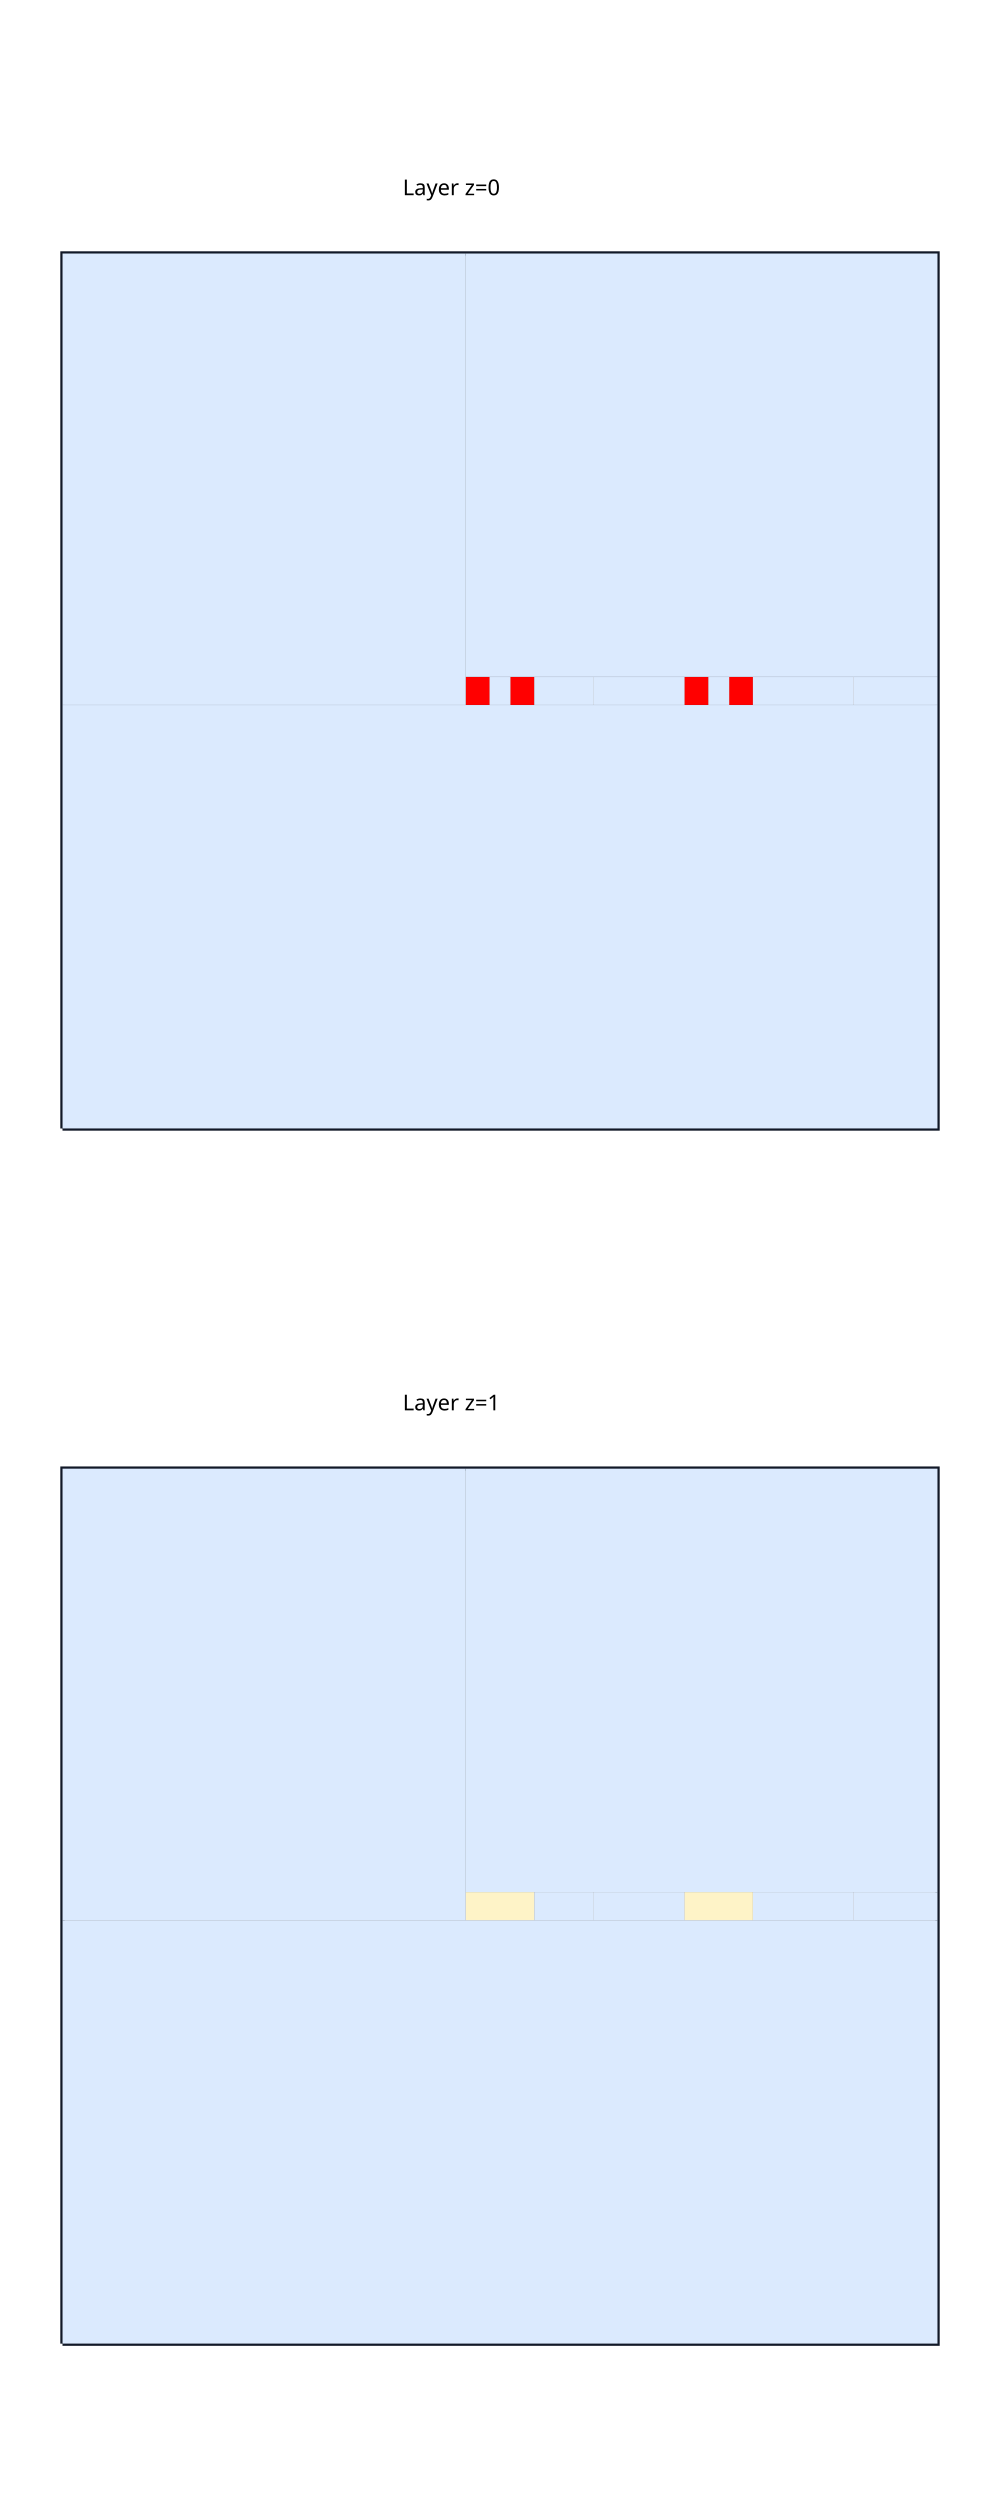
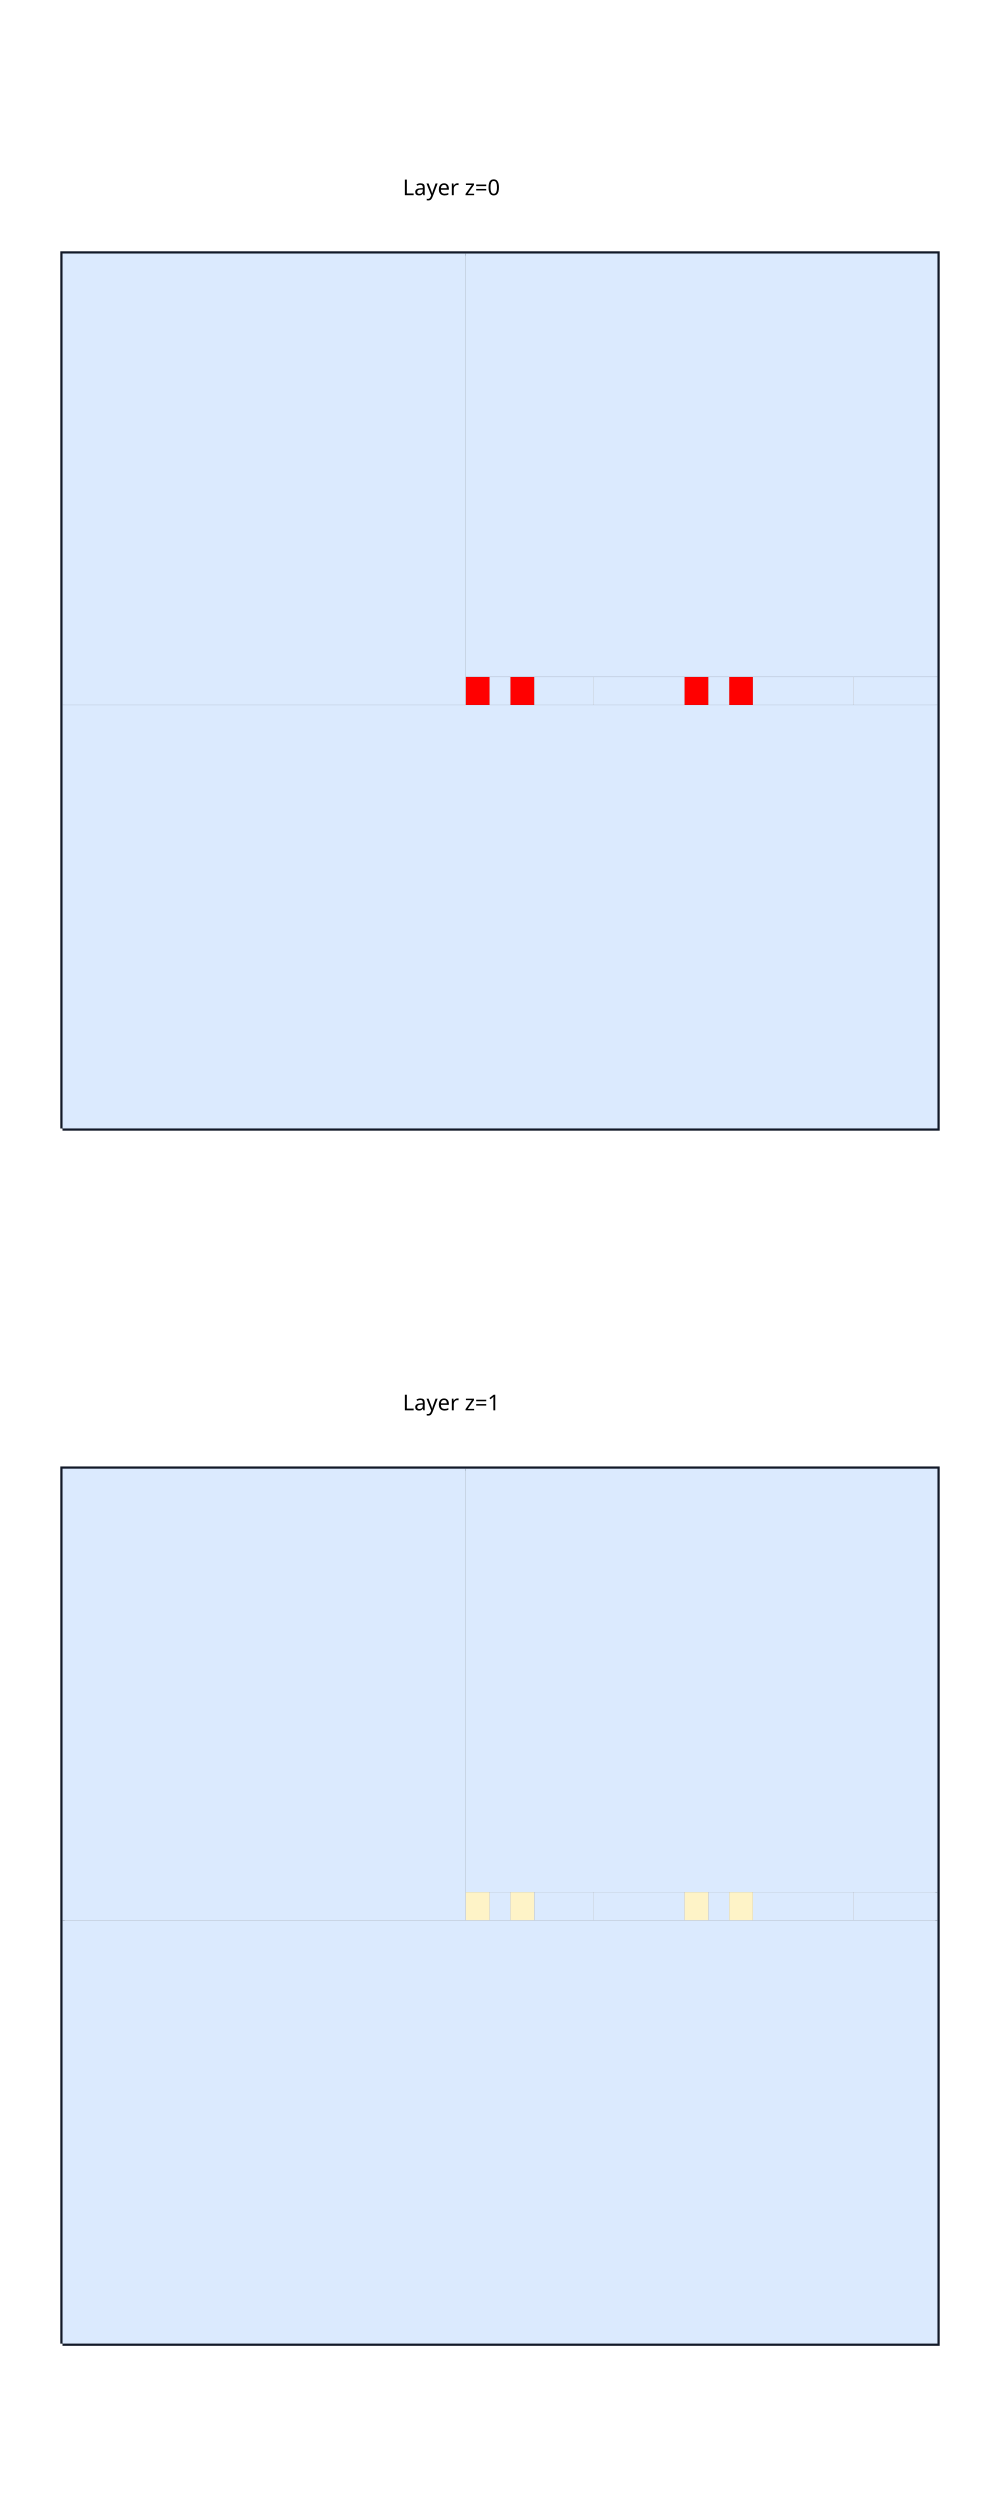
<svg xmlns="http://www.w3.org/2000/svg" width="640" height="1600" viewBox="0 0 640 1600">
  <rect width="100%" height="100%" fill="white" />
  <g>
    <polyline data-points="-10,-10 10,-10 10,10 -10,10 -10,-10" data-type="line" data-label="bounds" points="40,722.23 600,722.23 600,162.23 40,162.23 40,722.23" fill="none" stroke="#111827" stroke-width="2.8" />
  </g>
  <g>
    <polyline data-points="-10,-37.775 10,-37.775 10,-17.775 -10,-17.775 -10,-37.775" data-type="line" data-label="bounds" points="40,1499.93 600,1499.93 600,939.93 40,939.93 40,1499.93" fill="none" stroke="#111827" stroke-width="2.8" />
  </g>
  <g>
    <rect data-type="rect" data-label="node" data-x="0" data-y="-5.16" x="40" y="451.19" width="560" height="271.04" fill="#dbeafe" stroke="black" stroke-width="0.036" />
  </g>
  <g>
-     <rect data-type="rect" data-label="node" data-x="-5.39" data-y="4.84" x="40" y="162.23" width="258.16" height="288.96" fill="#dbeafe" stroke="black" stroke-width="0.036" />
+     <rect data-type="rect" data-label="node" data-x="-5.390000000000001" data-y="4.84" x="40" y="162.23" width="258.16" height="288.96" fill="#dbeafe" stroke="black" stroke-width="0.036" />
  </g>
  <g>
    <rect data-type="rect" data-label="node" data-x="4.61" data-y="5.16" x="298.16" y="162.23" width="301.84" height="271.04" fill="#dbeafe" stroke="black" stroke-width="0.036" />
  </g>
  <g>
-     <rect data-type="rect" data-label="node" data-x="3.1800000000000006" data-y="-1.1102230246251565e-16" x="379.92" y="433.27" width="58.24" height="17.92" fill="#dbeafe" stroke="black" stroke-width="0.036" />
+     <rect data-type="rect" data-label="node" data-x="3.1800000000000006" data-y="0" x="379.92" y="433.27" width="58.24" height="17.92" fill="#dbeafe" stroke="black" stroke-width="0.036" />
  </g>
  <g>
-     <rect data-type="rect" data-label="node" data-x="1.46" data-y="-1.1102230246251565e-16" x="341.84" y="433.27" width="38.08" height="17.92" fill="#dbeafe" stroke="black" stroke-width="0.036" />
+     <rect data-type="rect" data-label="node" data-x="1.4599999999999997" data-y="0" x="341.84" y="433.27" width="38.08" height="17.92" fill="#dbeafe" stroke="black" stroke-width="0.036" />
  </g>
  <g>
-     <rect data-type="rect" data-label="node" data-x="6.93" data-y="-1.1102230246251565e-16" x="481.84" y="433.27" width="64.4" height="17.92" fill="#dbeafe" stroke="black" stroke-width="0.036" />
+     <rect data-type="rect" data-label="node" data-x="6.929999999999999" data-y="0" x="481.84" y="433.27" width="64.4" height="17.92" fill="#dbeafe" stroke="black" stroke-width="0.036" />
  </g>
  <g>
-     <rect data-type="rect" data-label="node" data-x="9.040000000000001" data-y="-1.1102230246251565e-16" x="546.24" y="433.27" width="53.76" height="17.92" fill="#dbeafe" stroke="black" stroke-width="0.036" />
+     <rect data-type="rect" data-label="node" data-x="9.04" data-y="0" x="546.24" y="433.27" width="53.76" height="17.92" fill="#dbeafe" stroke="black" stroke-width="0.036" />
  </g>
  <g>
-     <rect data-type="rect" data-label="node" data-x="0" data-y="-1.1102230246251565e-16" x="313.28" y="433.27" width="13.44" height="17.92" fill="#dbeafe" stroke="black" stroke-width="0.036" />
+     <rect data-type="rect" data-label="node" data-x="0" data-y="0" x="313.28" y="433.27" width="13.44" height="17.92" fill="#dbeafe" stroke="black" stroke-width="0.036" />
  </g>
  <g>
-     <rect data-type="rect" data-label="node" data-x="5" data-y="-1.1102230246251565e-16" x="453.28" y="433.27" width="13.44" height="17.92" fill="#dbeafe" stroke="black" stroke-width="0.036" />
+     <rect data-type="rect" data-label="node" data-x="5" data-y="0" x="453.28" y="433.27" width="13.44" height="17.92" fill="#dbeafe" stroke="black" stroke-width="0.036" />
  </g>
  <g>
    <rect data-type="rect" data-label="node" data-x="-0.51" data-y="0" x="298.16" y="433.27" width="15.12" height="17.92" fill="red" stroke="black" stroke-width="0.036" />
  </g>
  <g>
    <rect data-type="rect" data-label="node" data-x="0.51" data-y="0" x="326.72" y="433.27" width="15.12" height="17.92" fill="red" stroke="black" stroke-width="0.036" />
  </g>
  <g>
    <rect data-type="rect" data-label="node" data-x="4.49" data-y="0" x="438.16" y="433.27" width="15.12" height="17.92" fill="red" stroke="black" stroke-width="0.036" />
  </g>
  <g>
    <rect data-type="rect" data-label="node" data-x="5.51" data-y="0" x="466.72" y="433.27" width="15.12" height="17.92" fill="red" stroke="black" stroke-width="0.036" />
  </g>
  <g>
    <rect data-type="rect" data-label="node" data-x="0" data-y="-32.935" x="40" y="1228.89" width="560" height="271.04" fill="#dbeafe" stroke="black" stroke-width="0.036" />
  </g>
  <g>
-     <rect data-type="rect" data-label="node" data-x="-5.39" data-y="-22.935" x="40" y="939.93" width="258.16" height="288.96" fill="#dbeafe" stroke="black" stroke-width="0.036" />
+     <rect data-type="rect" data-label="node" data-x="-5.390000000000001" data-y="-22.935" x="40" y="939.93" width="258.16" height="288.96" fill="#dbeafe" stroke="black" stroke-width="0.036" />
  </g>
  <g>
    <rect data-type="rect" data-label="node" data-x="4.61" data-y="-22.615" x="298.16" y="939.93" width="301.84" height="271.04" fill="#dbeafe" stroke="black" stroke-width="0.036" />
  </g>
  <g>
    <rect data-type="rect" data-label="node" data-x="3.1800000000000006" data-y="-27.775" x="379.92" y="1210.97" width="58.24" height="17.92" fill="#dbeafe" stroke="black" stroke-width="0.036" />
  </g>
  <g>
-     <rect data-type="rect" data-label="node" data-x="1.46" data-y="-27.775" x="341.84" y="1210.97" width="38.08" height="17.92" fill="#dbeafe" stroke="black" stroke-width="0.036" />
+     <rect data-type="rect" data-label="node" data-x="1.4599999999999997" data-y="-27.775" x="341.84" y="1210.97" width="38.08" height="17.92" fill="#dbeafe" stroke="black" stroke-width="0.036" />
  </g>
  <g>
-     <rect data-type="rect" data-label="node" data-x="6.93" data-y="-27.775" x="481.84" y="1210.97" width="64.4" height="17.92" fill="#dbeafe" stroke="black" stroke-width="0.036" />
+     <rect data-type="rect" data-label="node" data-x="6.929999999999999" data-y="-27.775" x="481.84" y="1210.97" width="64.4" height="17.92" fill="#dbeafe" stroke="black" stroke-width="0.036" />
  </g>
  <g>
-     <rect data-type="rect" data-label="node" data-x="9.040000000000001" data-y="-27.775" x="546.24" y="1210.97" width="53.76" height="17.92" fill="#dbeafe" stroke="black" stroke-width="0.036" />
+     <rect data-type="rect" data-label="node" data-x="9.04" data-y="-27.775" x="546.24" y="1210.97" width="53.76" height="17.92" fill="#dbeafe" stroke="black" stroke-width="0.036" />
  </g>
  <g>
-     <rect data-type="rect" data-label="node" data-x="3.3306690738754696e-16" data-y="-27.775" x="298.16" y="1210.97" width="43.68" height="17.92" fill="#fef3c7" stroke="black" stroke-width="0.036" />
+     <rect data-type="rect" data-label="node" data-x="0" data-y="-27.775" x="313.28" y="1210.97" width="13.44" height="17.92" fill="#dbeafe" stroke="black" stroke-width="0.036" />
  </g>
  <g>
-     <rect data-type="rect" data-label="node" data-x="5" data-y="-27.775" x="438.16" y="1210.97" width="43.68" height="17.92" fill="#fef3c7" stroke="black" stroke-width="0.036" />
+     <rect data-type="rect" data-label="node" data-x="5" data-y="-27.775" x="453.28" y="1210.97" width="13.44" height="17.92" fill="#dbeafe" stroke="black" stroke-width="0.036" />
+   </g>
+   <g>
+     <rect data-type="rect" data-label="node" data-x="-0.51" data-y="-27.775" x="298.16" y="1210.97" width="15.12" height="17.92" fill="#fef3c7" stroke="black" stroke-width="0.036" />
+   </g>
+   <g>
+     <rect data-type="rect" data-label="node" data-x="0.51" data-y="-27.775" x="326.72" y="1210.97" width="15.12" height="17.92" fill="#fef3c7" stroke="black" stroke-width="0.036" />
+   </g>
+   <g>
+     <rect data-type="rect" data-label="node" data-x="4.49" data-y="-27.775" x="438.16" y="1210.97" width="15.12" height="17.92" fill="#fef3c7" stroke="black" stroke-width="0.036" />
+   </g>
+   <g>
+     <rect data-type="rect" data-label="node" data-x="5.51" data-y="-27.775" x="466.72" y="1210.97" width="15.12" height="17.92" fill="#fef3c7" stroke="black" stroke-width="0.036" />
  </g>
  <text data-type="text" data-label="Layer z=0" data-x="0" data-y="11.719999999999999" x="320" y="114.07" fill="black" font-size="14" font-family="sans-serif" text-anchor="end" dominant-baseline="text-before-edge">Layer z=0</text>
  <text data-type="text" data-label="Layer z=1" data-x="0" data-y="-16.055" x="320" y="891.77" fill="black" font-size="14" font-family="sans-serif" text-anchor="end" dominant-baseline="text-before-edge">Layer z=1</text>
  <g id="crosshair" style="display: none">
    <line id="crosshair-h" y1="0" y2="1600" stroke="#666" stroke-width="0.5" />
    <line id="crosshair-v" x1="0" x2="640" stroke="#666" stroke-width="0.5" />
    <text id="coordinates" font-family="monospace" font-size="12" fill="#666" />
  </g>
</svg>
